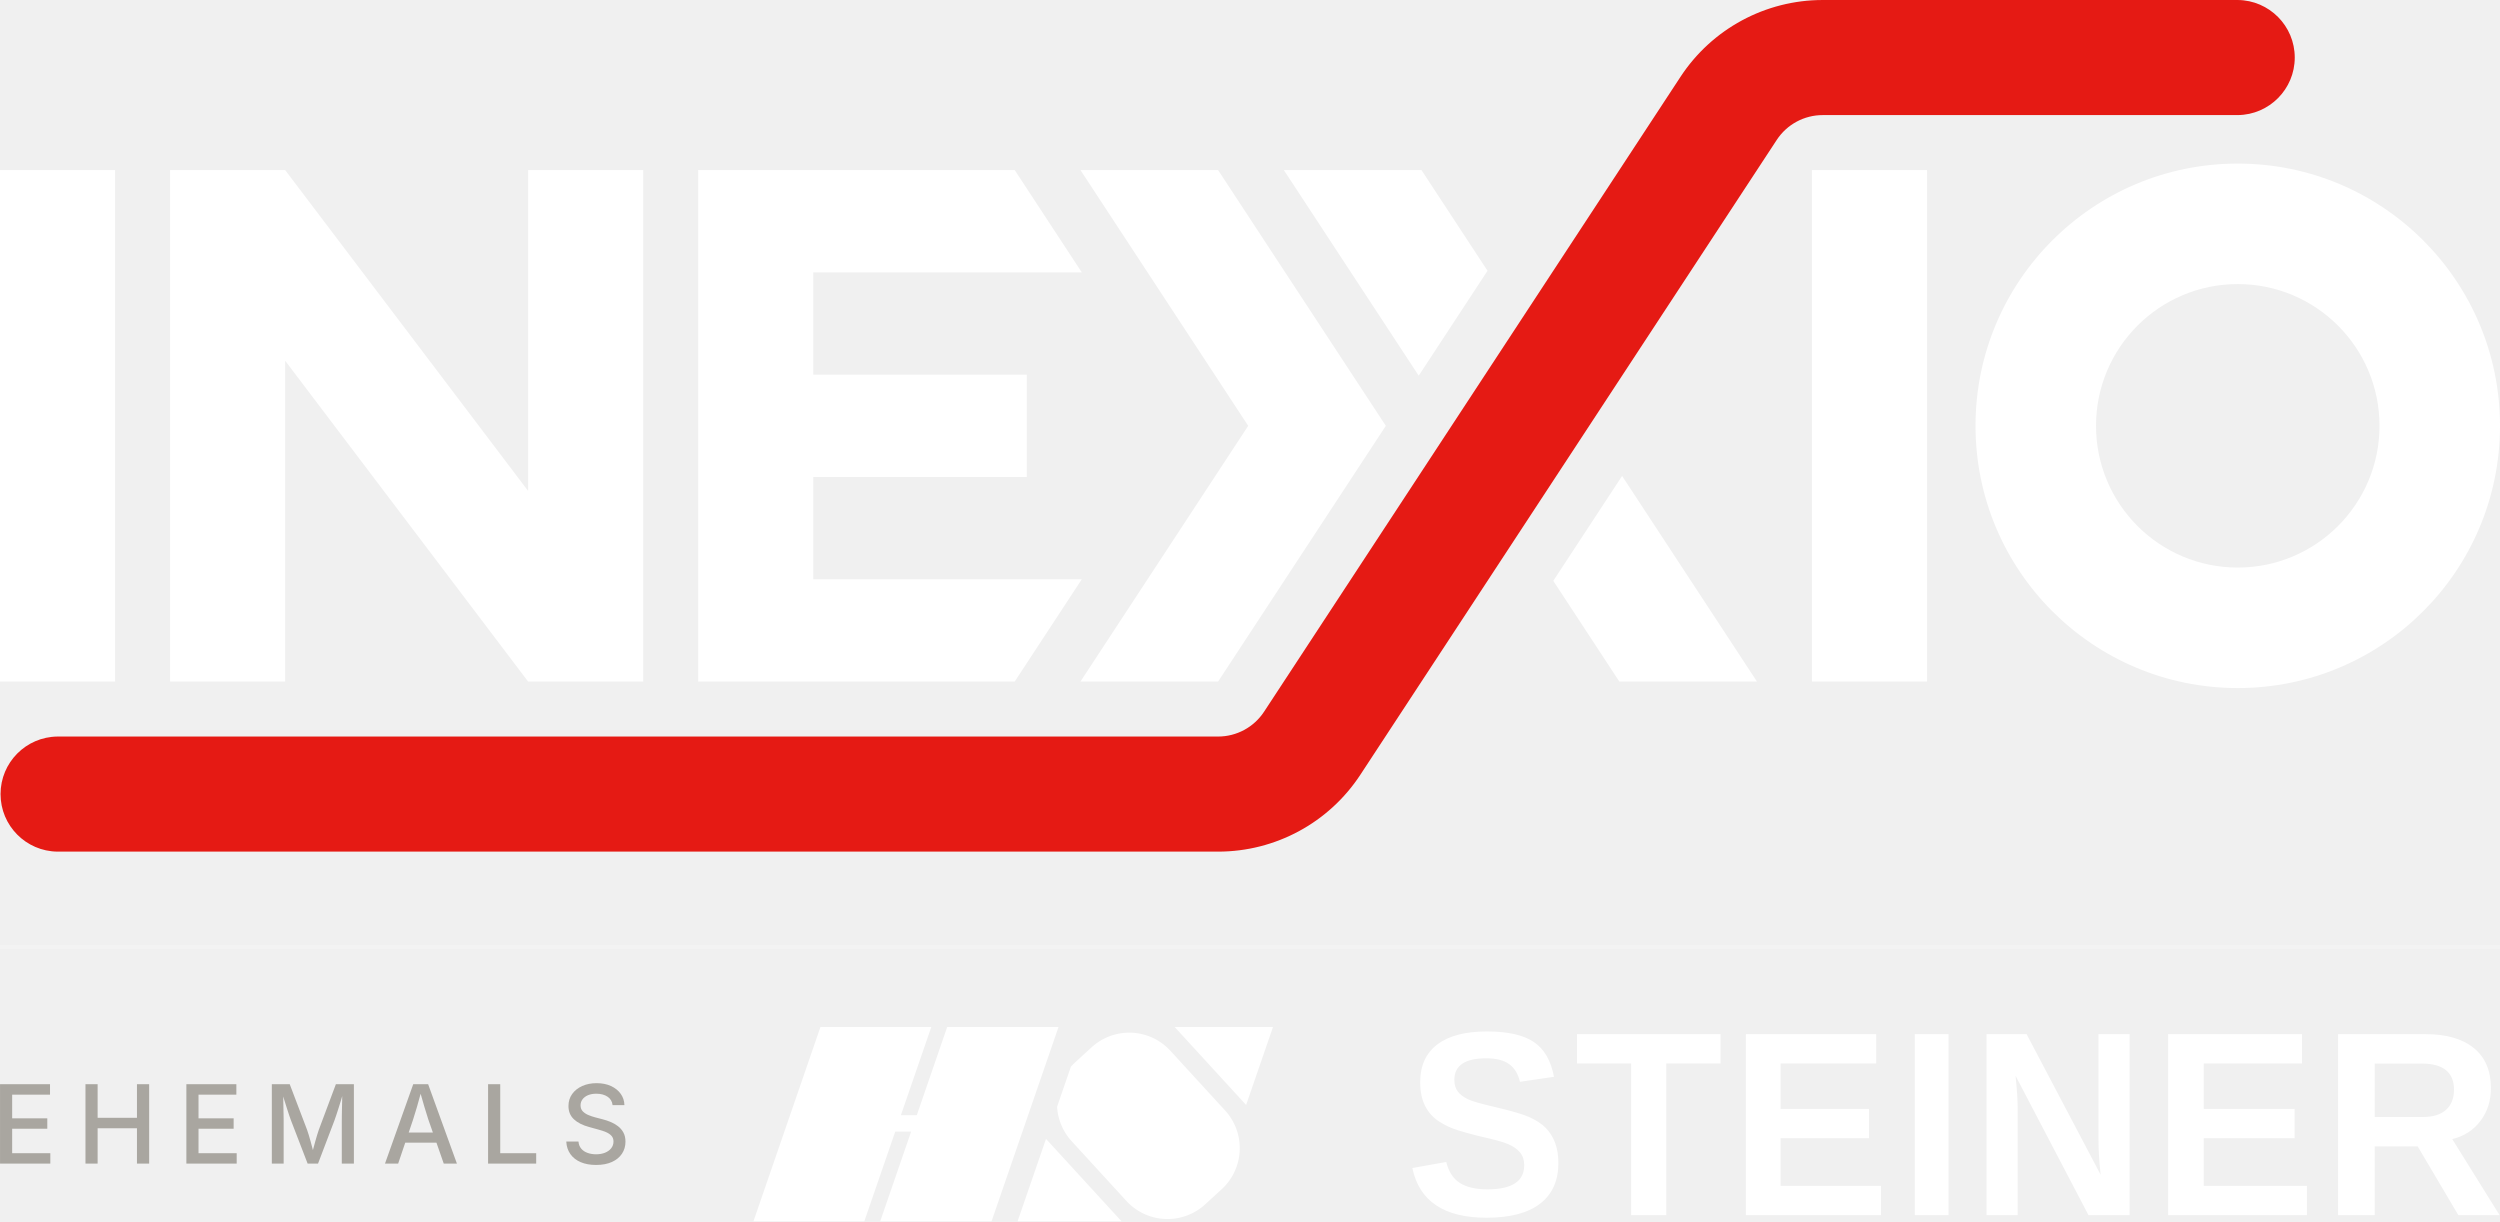
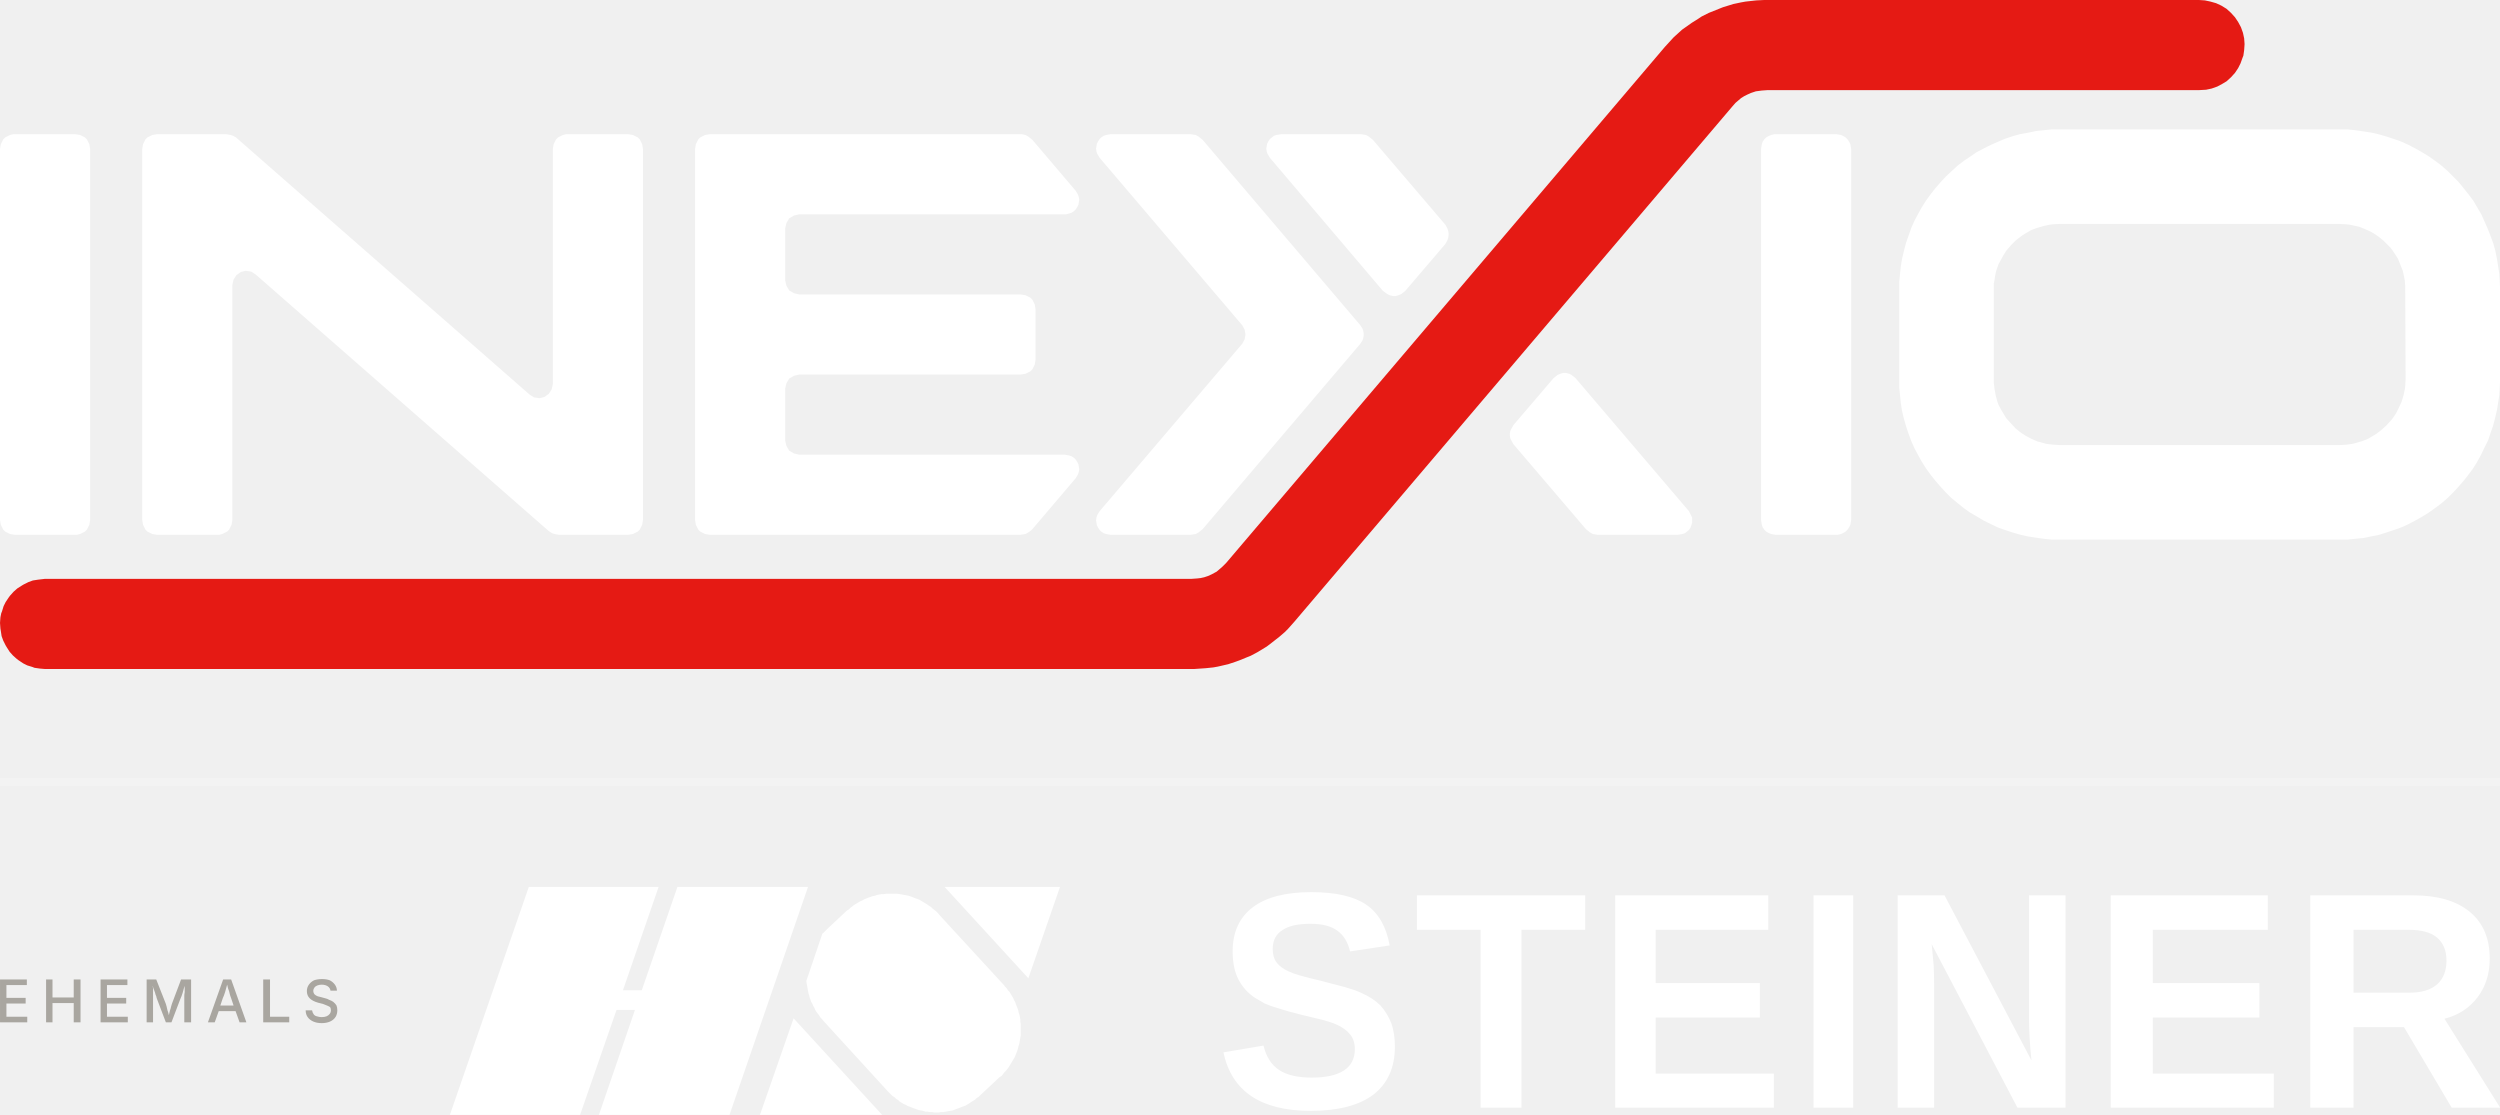
- <svg xmlns="http://www.w3.org/2000/svg" viewBox="0 0 4618.42 2256.3" width="461.84" height="225.63">
-   <g transform="translate(-823.86 -2408.73)">
-     <path fill="#FFFFFF" fill-rule="evenodd" d="M4069.62 3667.82L3815.36 3667.82L3693.34 3481.78L3820.47 3287.97ZM4383.8 2722.91L4383.8 3667.82L4171.19 3667.82L4171.19 2722.91ZM2819.85 3667.82L3129.74 3195.37L2819.85 2722.91L3074.11 2722.91L3384 3195.37L3074.11 3667.82ZM3444.74 3102.77L3571.86 2908.95L3449.84 2722.91L3195.58 2722.91ZM2720.76 3100.88L2720.76 3289.86L2326.26 3289.86L2326.26 3478.84L2822.33 3478.84L2698.38 3667.82L2113.65 3667.82L2113.65 2722.91L2698.38 2722.91L2822.33 2911.9L2326.26 2911.9L2326.26 3100.88ZM823.86 3667.82L1036.47 3667.82L1036.47 2722.91L823.86 2722.91ZM1799.47 3315.64L1799.47 2722.91L2012.08 2722.91L2012.08 3667.82L1799.47 3667.82L1350.64 3075.09L1350.64 3667.82L1138.04 3667.82L1138.04 2722.91L1350.64 2722.91ZM4473.38 3195.37A484.45 484.45 0 1 0 5442.28 3195.37A484.45 484.45 0 1 0 4473.38 3195.37ZM4695.98 3195.37A261.85 261.85 0 1 0 5219.68 3195.37A261.85 261.85 0 1 0 4695.98 3195.37Z" />
-     <path fill="#E51A14" d="M930.16 3769.39L3074.11 3769.39A101.57 101.57 0 0 0 3159.04 3723.53L3928.39 2550.59A314.18 314.18 0 0 1 4191.1 2408.73L4957.83 2408.73A106.31 106.31 0 0 1 4957.83 2621.34L4191.1 2621.34A101.57 101.57 0 0 0 4106.17 2667.2L3336.82 3840.14A314.18 314.18 0 0 1 3074.11 3982L930.16 3982A106.31 106.31 0 0 1 930.16 3769.39Z" />
-   </g>
-   <rect x="0" y="1746.07" width="4618.42" height="7.2" fill="#FFFFFF" fill-opacity="0.2" />
-   <path fill="#A9A6A0" transform="translate(-16.2 -2026.5) scale(2)" d="M54.58 2088.07L8.12 2088.07L8.12 2014.73L54.29 2014.73L54.29 2024.38L19.34 2024.38L19.34 2046.23L51.78 2046.23L51.78 2055.83L19.34 2055.83L19.34 2078.42L54.58 2078.42L54.58 2088.07ZM98.27 2088.07L87.05 2088.07L87.05 2014.73L98.27 2014.73L98.27 2045.74L134.60 2045.74L134.60 2014.73L145.87 2014.73L145.87 2088.07L134.60 2088.07L134.60 2055.39L98.27 2055.39L98.27 2088.07ZM226.72 2088.07L180.25 2088.07L180.25 2014.73L226.42 2014.73L226.42 2024.38L191.47 2024.38L191.47 2046.23L223.91 2046.23L223.91 2055.83L191.47 2055.83L191.47 2078.42L226.72 2078.42L226.72 2088.07ZM270.11 2088.07L259.18 2088.07L259.18 2014.73L275.72 2014.73L291.72 2056.81Q292.40 2058.68 293.27 2061.54Q294.13 2064.39 295.06 2067.74Q296.00 2071.09 296.83 2074.34L296.83 2074.34Q296.98 2074.98 297.13 2075.57L297.13 2075.57Q297.28 2075.02 297.42 2074.48L297.42 2074.48Q298.26 2071.28 299.20 2067.94Q300.13 2064.59 301.02 2061.64Q301.90 2058.68 302.59 2056.81L302.59 2056.81L318.34 2014.73L334.98 2014.73L334.98 2088.07L323.81 2088.07L323.81 2048.59Q323.81 2046.33 323.86 2043.18Q323.90 2040.03 323.98 2036.51Q324.05 2032.99 324.15 2029.40L324.15 2029.40Q324.15 2027.48 324.20 2025.66L324.20 2025.66Q323.61 2027.77 322.97 2029.89L322.97 2029.89Q321.79 2033.73 320.68 2037.27Q319.57 2040.82 318.56 2043.75Q317.56 2046.67 316.87 2048.59L316.87 2048.59L301.85 2088.07L292.26 2088.07L277.05 2048.59Q276.31 2046.72 275.35 2043.84Q274.39 2040.97 273.26 2037.45Q272.13 2033.93 270.95 2030.09L270.95 2030.09Q270.31 2028.07 269.67 2026.00L269.67 2026.00Q269.71 2027.48 269.76 2029.01L269.76 2029.01Q269.81 2032.55 269.89 2036.14Q269.96 2039.73 270.03 2042.96Q270.11 2046.18 270.11 2048.59L270.11 2048.59L270.11 2088.07ZM375.86 2088.07L363.70 2088.07L389.79 2014.73L403.57 2014.73L430.15 2088.07L417.99 2088.07L411.25 2068.72L382.41 2068.72L375.86 2088.07ZM385.61 2059.37L407.95 2059.37L403.72 2047.27Q402.05 2042.29 400.08 2035.55L400.08 2035.55Q398.50 2030.33 396.63 2023.54L396.63 2023.54Q394.76 2030.43 393.24 2035.70L393.24 2035.70Q391.22 2042.54 389.69 2047.27L389.69 2047.27L385.61 2059.37ZM503.37 2088.07L458.93 2088.07L458.93 2014.73L470.15 2014.73L470.15 2078.42L503.37 2078.42L503.37 2088.07ZM558.67 2089.30L558.67 2089.30Q550.45 2089.30 544.40 2086.69Q538.35 2084.08 534.93 2079.23Q531.51 2074.38 531.16 2067.69L531.16 2067.69L542.43 2067.69Q542.78 2071.68 545.02 2074.29Q547.26 2076.90 550.85 2078.17Q554.44 2079.45 558.62 2079.45L558.62 2079.45Q563.30 2079.45 566.92 2078.00Q570.54 2076.55 572.65 2073.87Q574.77 2071.19 574.77 2067.64L574.77 2067.64Q574.77 2064.44 572.92 2062.40Q571.08 2060.36 567.95 2059.00Q564.83 2057.65 560.84 2056.62L560.84 2056.62L552.28 2054.25Q543.27 2051.84 538.22 2047.12Q533.18 2042.39 533.18 2034.86L533.18 2034.86Q533.18 2028.51 536.60 2023.76Q540.02 2019.01 545.90 2016.38Q551.78 2013.75 559.17 2013.75L559.17 2013.75Q566.70 2013.75 572.43 2016.38Q578.16 2019.01 581.44 2023.59Q584.71 2028.17 584.86 2034.03L584.86 2034.03L573.93 2034.03Q573.39 2029.01 569.28 2026.25Q565.17 2023.49 558.92 2023.49L558.92 2023.49Q554.49 2023.49 551.22 2024.87Q547.94 2026.25 546.15 2028.69Q544.35 2031.12 544.35 2034.22L544.35 2034.22Q544.35 2037.72 546.49 2039.86Q548.63 2042.00 551.71 2043.25Q554.79 2044.51 557.59 2045.25L557.59 2045.25L564.73 2047.12Q568.22 2048.00 571.94 2049.50Q575.65 2051.01 578.80 2053.39Q581.95 2055.78 583.90 2059.30Q585.84 2062.82 585.84 2067.79L585.84 2067.79Q585.84 2073.99 582.64 2078.86Q579.44 2083.74 573.37 2086.52Q567.29 2089.30 558.67 2089.30Z" />
-   <path fill="#FFFFFF" transform="translate(1392.3 1897.27) scale(7.8)" d="M15.812 0L42.068 0L34.869 20.884L38.633 20.884L45.832 0L72.202 0L56.345 46L29.975 46L37.291 24.776L33.527 24.776L26.211 46L-0.045 46ZM62.512 46L69.236 26.495L87.109 46ZM99.717 0L122.997 0L116.633 18.461ZM106.928 42.009L106.583 42.314L106.228 42.607L105.862 42.888L105.487 43.155L105.103 43.41L104.71 43.65L104.309 43.877L103.9 44.09L103.485 44.288L103.062 44.472L102.633 44.641L102.199 44.795L101.76 44.933L101.316 45.056L100.868 45.164L100.416 45.256L99.962 45.332L99.505 45.392L99.046 45.436L98.586 45.464L98.126 45.476L97.665 45.472L97.205 45.452L96.745 45.416L96.288 45.364L95.832 45.296L95.379 45.212L94.929 45.112L94.483 44.997L94.041 44.866L93.604 44.72L93.173 44.558L92.747 44.382L92.328 44.191L91.915 43.985L91.511 43.766L91.114 43.532L90.725 43.284L90.345 43.023L89.975 42.749L89.614 42.462L89.264 42.163L88.924 41.852L88.596 41.529L88.279 41.195L75.307 27.039L75.002 26.694L74.709 26.338L74.428 25.973L74.161 25.598L73.906 25.214L73.666 24.821L73.439 24.42L73.226 24.011L73.028 23.595L72.844 23.173L72.675 22.744L72.521 22.31L72.383 21.87L72.26 21.426L72.152 20.978L72.06 20.527L71.984 20.072L71.924 19.615L71.88 19.157L71.863 18.875L75.127 9.405L75.153 9.375L75.464 9.035L75.787 8.706L76.121 8.389L80.037 4.801L80.382 4.496L80.738 4.203L81.103 3.922L81.478 3.655L81.863 3.4L82.255 3.16L82.656 2.933L83.065 2.72L83.481 2.522L83.904 2.338L84.332 2.169L84.767 2.015L85.206 1.877L85.65 1.754L86.098 1.646L86.549 1.554L87.004 1.478L87.461 1.418L87.919 1.374L88.379 1.346L88.84 1.334L89.3 1.338L89.761 1.358L90.22 1.394L90.678 1.446L91.134 1.514L91.587 1.598L92.036 1.698L92.482 1.813L92.924 1.944L93.361 2.09L93.793 2.252L94.218 2.428L94.638 2.619L95.05 2.825L95.455 3.044L95.852 3.278L96.24 3.526L96.62 3.787L96.991 4.061L97.351 4.348L97.702 4.647L98.041 4.958L98.37 5.281L98.687 5.615L111.658 19.771L111.964 20.116L112.257 20.472L112.537 20.837L112.805 21.212L113.059 21.597L113.3 21.989L113.527 22.39L113.739 22.799L113.938 23.215L114.121 23.637L114.29 24.066L114.444 24.5L114.583 24.94L114.706 25.384L114.813 25.832L114.905 26.283L114.981 26.738L115.041 27.195L115.086 27.653L115.114 28.113L115.126 28.574L115.122 29.034L115.102 29.495L115.065 29.954L115.013 30.412L114.945 30.868L114.861 31.321L114.762 31.77L114.646 32.216L114.515 32.658L114.369 33.095L114.208 33.527L114.031 33.952L113.84 34.372L113.635 34.784L113.415 35.189L113.181 35.586L112.934 35.974L112.673 36.354L112.399 36.725L112.112 37.085L111.812 37.435L111.501 37.775L111.178 38.104L110.844 38.421ZM190.59 32.207L190.59 32.207Q190.59 38.505 186.263 41.837Q181.935 45.169 173.563 45.169L173.563 45.169Q158.481 45.169 156 33.394L156 33.394L164.034 31.964Q164.852 35.371 167.22 36.908Q169.588 38.444 173.788 38.444L173.788 38.444Q178.158 38.444 180.329 37.014Q182.499 35.584 182.499 32.724L182.499 32.724Q182.499 30.899 181.513 29.712Q180.526 28.526 178.694 27.735L178.694 27.735Q177.791 27.339 176.044 26.867Q174.296 26.396 171.702 25.818L171.702 25.818Q168.714 25.057 167.023 24.525Q165.331 23.992 164.316 23.49Q163.301 22.988 162.343 22.38L162.343 22.38Q160.229 21.01 159.045 18.728Q157.861 16.447 157.861 13.039L157.861 13.039Q157.861 7.228 161.906 4.139Q165.951 1.051 173.676 1.051L173.676 1.051Q181.062 1.051 184.769 3.546Q188.476 6.041 189.547 11.791L189.547 11.791L181.484 12.978Q180.864 10.209 178.961 8.81Q177.058 7.41 173.506 7.41L173.506 7.41Q169.729 7.41 167.84 8.688Q165.951 9.966 165.951 12.522L165.951 12.522Q165.951 14.195 166.755 15.26Q167.558 16.325 169.137 17.085L169.137 17.085Q170.631 17.816 175.536 18.941L175.536 18.941Q178.383 19.611 180.441 20.204Q182.499 20.797 183.74 21.345L183.74 21.345Q184.98 21.923 185.953 22.562Q186.925 23.201 187.63 23.931L187.63 23.931Q189.068 25.422 189.829 27.476Q190.59 29.53 190.59 32.207ZM229 8.627L216.144 8.627L216.144 44.56L207.828 44.56L207.828 8.627L195 8.627L195 1.69L229 1.69L229 8.627ZM243.216 37.623L267 37.623L267 44.56L235 44.56L235 1.69L265.858 1.69L265.858 8.627L243.216 8.627L243.216 19.398L264.159 19.398L264.159 26.335L243.216 26.335L243.216 37.623ZM275 1.69L283 1.69L283 44.56L275 44.56L275 1.69ZM299.373 19.276L299.373 19.276L299.373 44.56L292 44.56L292 1.69L301.483 1.69L319.014 34.976Q318.507 30.351 318.507 26.609L318.507 26.609L318.507 1.69L325.88 1.69L325.88 44.56L316.144 44.56L298.866 11.548Q299.119 13.952 299.246 15.884Q299.373 17.816 299.373 19.276ZM343.442 37.623L367.88 37.623L367.88 44.56L335 44.56L335 1.69L366.707 1.69L366.707 8.627L343.442 8.627L343.442 19.398L364.961 19.398L364.961 26.335L343.442 26.335L343.442 37.623ZM394.115 28.282L383.932 28.282L383.932 44.56L375.25 44.56L375.25 1.69L395.969 1.69Q403.386 1.69 407.418 4.991Q411.45 8.292 411.45 14.469L411.45 14.469Q411.45 18.972 408.978 22.243Q406.505 25.513 402.297 26.548L402.297 26.548L413.51 44.56L403.739 44.56L394.115 28.282ZM402.709 14.834L402.709 14.834Q402.709 11.761 400.796 10.209Q398.883 8.658 395.057 8.658L395.057 8.658L383.932 8.658L383.932 21.315L395.292 21.315Q398.942 21.315 400.825 19.611Q402.709 17.907 402.709 14.834Z" />
+ <svg xmlns="http://www.w3.org/2000/svg" viewBox="0 0 624.06 278.32" width="460" height="205.15">
+   <path fill="#FFFFFF" fill-rule="evenodd" d="M506.4 33.1l-2.2 .4-1.8 .5-1.8 .6-1.9 .8-1.8 .8-1.6 .8-1.9 1-1.6 1.1-1.5 1-1.7 1.3-1.4 1.3-1.4 1.3-1.4 1.5-1.3 1.5-1.1 1.4-1.3 1.8-1 1.6-.9 1.6-.9 1.7-.8 1.8-.7 2-.6 1.7-.5 1.9-.5 2.1-.3 1.8-.2 1.9-.2 2.1 0 2 0 22.3 0 2 .2 2 .2 2 .3 1.9 .4 1.7 .6 2.1 .6 1.8 .7 1.9 .8 1.8 .9 1.7 .9 1.6 1 1.6 1.3 1.8 1.2 1.5 1.3 1.5 1.2 1.3 1.4 1.4 1.7 1.4 1.5 1.2 1.4 1 1.9 1.1 1.5 .9 1.8 .9 1.9 .9 1.7 .6 1.8 .6 2.1 .6 1.8 .4 1.9 .3 2.1 .3 2 .2 1.9 0 69.9 0 2 0 1.9-.2 2.1-.2 1.9-.4 2-.4 1.9-.6 1.8-.6 1.7-.6 1.8-.8 1.7-.9 1.8-1 1.6-1 1.7-1.2 1.6-1.2 1.5-1.3 1.4-1.4 1.3-1.4 1.3-1.5 1.1-1.4 1.2-1.6 1-1.6 1-1.8 .9-1.9 .9-1.8 .6-1.8 .6-1.7 .5-1.9 .5-2.1 .3-1.9 .3-1.9 .1-1.9 .1-1.9 0-22.4-.1-2.2-.1-1.8-.3-1.9-.3-1.9-.4-2-.5-1.8-.7-1.9-.7-1.8-.8-1.8-.8-1.8-1-1.7-1-1.7-1.2-1.6-1.2-1.5-1.3-1.6-1.4-1.4-1.4-1.4-1.5-1.3-1.6-1.2-1.4-1-1.8-1.1-1.6-.9-1.7-.9-2-.9-1.7-.6-1.8-.6-2.1-.6-1.8-.4-1.9-.3-2.1-.3-1.9-.2-2 0-69.9 0-1.9 0-2 .2-1.9 .2zM588 56.4l.9 .2 1.5 .6 1.3 .6 .9 .5 1.2 .8 1.2 1 .7 .7 1 1 .6 .8 .8 1.2 .5 .8 .6 1.5 .6 1.5 .3 1.4 .2 1 .1 1.4 .1 23.3-.1 1.7-.1 .8-.3 1.4-.5 1.7-.7 1.5-.7 1.4-.8 1.2-.5 .6-1.1 1.2-1.2 1.1-1.3 1-1.5 .9-.7 .4-1.3 .5-1.7 .5-.8 .2-1.4 .2-1.7 .1-70 0-1.6-.1-1.7-.2-1.4-.4-.8-.2-1.6-.7-1.3-.7-.8-.5-.7-.5-1.1-.9-1.2-1.3-1-1.1-.4-.6-.9-1.5-.7-1.3-.3-.8-.4-1.5-.3-1.6-.2-1.6 0-23.3 0-1.5 .2-1 .1-.8 .3-1.4 .6-1.7 .4-.7 .7-1.3 .8-1.3 1.2-1.4 1.1-1.1 .6-.5 1.2-.9 1.5-.9 .7-.4 1.4-.5 1.7-.5 1.4-.3 .8-.1 1.6-.1 70 0 1.8 .1 .8 .1zM462.1 37.2l-.2-1.2-.3-.6-.4-.6-.5-.5-.5-.3-.6-.3-1.2-.2-15.2 0-.3 0-.8 .2-.7 .3-.5 .3-.5 .5-.4 .6-.2 .6-.2 1.2 0 92.6 .2 1.2 .2 .6 .4 .6 .5 .5 .5 .3 .7 .3 1.1 .2 15.2 0 .3 0 .9-.2 .6-.3 .5-.3 .5-.5 .4-.6 .3-.6 .2-1.2zM395.9 132.1l1 .8 .7 .4 1.2 .2 20 0 1.2-.2 .6-.2 .5-.4 .5-.4 .4-.6 .2-.6 .2-.6 0-.6 0-.7-.3-.6-.5-1-28.3-33.2-1-.8-.6-.3-.8-.2-.7 0-.7 .2-.7 .3-1 .8-10 11.7-.5 .9-.3 .6-.1 .6 0 .6 .1 .6 .3 .6 .5 .9zM342.7 34.9l-1-.8-.7-.4-1.2-.2-20 0-1.2 .2-.6 .2-.5 .4-.5 .4-.4 .6-.3 .6-.1 .6-.1 .6 .1 .7 .2 .6 .6 1 28.2 33.2 1.1 .8 .6 .3 .8 .2 .7 0 .7-.2 .7-.3 1-.8 10-11.7 .5-.9 .2-.6 .1-.6 0-.6-.1-.6-.2-.6-.5-.9zM310.1 81.2l.6 1.1 .2 1.2-.2 1.2-.6 1.1-35.6 41.8-.2 .3-.4 .7-.2 .6-.1 .7 .1 .6 .1 .6 .3 .6 .4 .6 .4 .4 .6 .4 .6 .2 1.1 .2 20 0 1.3-.2 .7-.4 1-.8 39.3-46.2 .6-.9 .2-.6 .1-.6 0-.6-.1-.6-.2-.6-.6-.9-39.3-46.2-1-.8-.7-.4-1.3-.2-20 0-1.1 .2-.6 .2-.6 .4-.4 .4-.4 .6-.3 .6-.1 .6-.1 .6 .1 .7 .2 .6 .6 1zM196 57l.3-1.3 .7-1.2 1.2-.7 1.3-.3 66.3 0 .3 0 .8-.2 .6-.2 .6-.4 .4-.4 .4-.6 .3-.6 .1-.6 .1-.6-.1-.7-.2-.6-.6-1-10.8-12.7-1-.8-.7-.4-.9-.2-.4 0-77.5 0-1.2 .2-.6 .3-.6 .3-.5 .5-.3 .6-.3 .6-.2 1.2 0 92.6 .2 1.2 .3 .6 .3 .6 .5 .5 .6 .3 .6 .3 1.2 .2 77.5 0 1.3-.2 .7-.4 .7-.5 .3-.3 10.8-12.7 .6-1 .2-.6 .1-.7-.1-.6-.1-.6-.3-.6-.4-.6-.4-.4-.6-.4-.6-.2-1.1-.2-66.3 0-1.3-.3-1.2-.7-.7-1.2-.3-1.3 0-13 .3-1.3 .7-1.2 1.2-.7 1.3-.3 55.3 0 1.2-.2 .6-.3 .6-.3 .5-.5 .3-.6 .3-.6 .2-1.2 0-12.6-.2-1.2-.3-.6-.3-.6-.5-.5-.6-.3-.6-.3-1.2-.2-55.3 0-1.3-.3-1.2-.7-.7-1.2-.3-1.3zM58 71.1l.3-1.3 .7-1.1 1.1-.8 1.2-.3 1.4 .2 1.1 .7 73.1 64 .9 .6 .6 .2 1.1 .2 17.3 0 1.2-.2 .6-.3 .6-.3 .5-.5 .3-.6 .3-.6 .2-1.2 0-92.6-.2-1.2-.3-.6-.3-.6-.5-.5-.6-.3-.6-.3-1.2-.2-15.1 0-.4 0-.8 .2-.6 .3-.6 .3-.5 .5-.3 .6-.3 .6-.2 1.2 0 58.7-.3 1.3-.7 1.1-1.1 .8-1.2 .3-1.4-.2-1.1-.7-73.3-64.2-.7-.4-.6-.2-1.1-.2-17.3 0-1.2 .2-.6 .3-.6 .3-.5 .5-.3 .6-.3 .6-.2 1.2 0 92.6 .2 1.2 .3 .6 .3 .6 .5 .5 .6 .3 .6 .3 1.2 .2 15.1 0 .4 0 .8-.2 .6-.3 .6-.3 .5-.5 .3-.6 .3-.6 .2-1.2zM22.5 37.2l-.2-1.2-.3-.6-.3-.6-.5-.5-.6-.3-.6-.3-1.2-.2-15.1 0-.4 0-.8 .2-.6 .3-.6 .3-.5 .5-.3 .6-.3 .6-.2 1.2 0 92.6 .2 1.2 .3 .6 .3 .6 .5 .5 .6 .3 .6 .3 1.2 .2 15.1 0 .4 0 .8-.2 .6-.3 .6-.3 .5-.5 .3-.6 .3-.6 .2-1.2z" />
+   <path fill="#E51A14" d="M298.1 167l2.9-.2 1.9-.2 1.1-.2 2.6-.6 1.8-.6 1.1-.4 1.7-.7 1-.4 1.7-.9 2.3-1.4 .8-.6 2.3-1.8 1.4-1.2 .8-.8 1.6-1.8 109.4-128.7 .7-.8 .7-.6 .7-.6 .8-.5 .8-.4 .9-.4 1.2-.4 1.5-.2 1.4-.1 107.7 0 1.8-.1 1.4-.3 1.4-.5 1.3-.7 1-.6 1.1-1 1-1.1 .8-1.2 .6-1.2 .5-1.4 .2-.5 .2-1.4 .1-1.5-.1-1.4-.3-1.4-.5-1.4-.7-1.3-.8-1.2-1-1.1-1.1-1-1.3-.8-1.3-.6-1.4-.4-1.4-.3-1.5-.1-108.5 0-2 .1-2.7 .3-1.1 .2-1.9 .4-2.6 .8-1 .4-2.5 1-1.8 .9-.9 .6-1.6 1-2.4 1.7-2.1 1.9-2.2 2.4-109.5 128.8-1 1-.7 .6-.7 .6-1.3 .7-.9 .4-.9 .3-.9 .2-.9 .1-1.4 .1-286.2 0-1.7 .2-1.3 .2-1.1 .4-1.2 .6-.5 .3-1.1 .7-.9 .8-.9 1-.3 .4-.8 1.2-.5 1-.4 1.3-.2 .5-.2 1-.1 1.4 .1 1.4 .1 .6 .2 1.3 .4 1.1 .6 1.2 .3 .5 .7 1.1 .8 .9 1 .9 .4 .3 1.2 .8 1 .5 1.3 .4 .5 .2 1.4 .2 1.2 .1z" />
+   <rect x="0" y="194.2" width="624.06" height="2" fill="#FFFFFF" fill-opacity="0.2" />
+   <path fill="#A9A6A0" d="M 6.8,255.2 L 0,255.2 L 0,244.5 L 6.7,244.5 L 6.7,245.9 L 1.6,245.9 L 1.6,249.1 L 6.4,249.1 L 6.4,250.5 L 1.6,250.5 L 1.6,253.8 L 6.8,253.8 L 6.8,255.2 Z M 13.1,255.2 L 11.5,255.2 L 11.5,244.5 L 13.1,244.5 L 13.1,249 L 18.4,249 L 18.4,244.5 L 20.1,244.5 L 20.1,255.2 L 18.4,255.2 L 18.4,250.4 L 13.1,250.4 L 13.1,255.2 Z M 31.9,255.2 L 25.1,255.2 L 25.1,244.5 L 31.8,244.5 L 31.8,245.9 L 26.7,245.9 L 26.7,249.1 L 31.5,249.1 L 31.5,250.5 L 26.7,250.5 L 26.7,253.8 L 31.9,253.8 L 31.9,255.2 Z M 38.2,255.2 L 36.6,255.2 L 36.6,244.5 L 39,244.5 L 41.4,250.6 Q 41.5,250.9 41.6,251.3 Q 41.7,251.7 41.8,252.2 Q 42,252.7 42.1,253.2 L 42.1,253.2 Q 42.1,253.3 42.1,253.4 L 42.1,253.4 Q 42.2,253.3 42.2,253.2 L 42.2,253.2 Q 42.3,252.7 42.4,252.3 Q 42.6,251.8 42.7,251.3 Q 42.8,250.9 42.9,250.6 L 42.9,250.6 L 45.2,244.5 L 47.7,244.5 L 47.7,255.2 L 46,255.2 L 46,249.4 Q 46,249.1 46,248.6 Q 46,248.2 46.1,247.7 Q 46.1,247.2 46.1,246.6 L 46.1,246.6 Q 46.1,246.4 46.1,246.1 L 46.1,246.1 Q 46,246.4 45.9,246.7 L 45.9,246.7 Q 45.7,247.3 45.6,247.8 Q 45.4,248.3 45.3,248.7 Q 45.1,249.2 45,249.4 L 45,249.4 L 42.8,255.2 L 41.4,255.2 L 39.2,249.4 Q 39.1,249.2 39,248.7 Q 38.8,248.3 38.7,247.8 Q 38.5,247.3 38.3,246.7 L 38.3,246.7 Q 38.2,246.4 38.1,246.1 L 38.1,246.1 Q 38.1,246.4 38.2,246.6 L 38.2,246.6 Q 38.2,247.1 38.2,247.6 Q 38.2,248.1 38.2,248.6 Q 38.2,249.1 38.2,249.4 L 38.2,249.4 L 38.2,255.2 Z M 53.6,255.2 L 51.9,255.2 L 55.7,244.5 L 57.7,244.5 L 61.5,255.2 L 59.8,255.2 L 58.8,252.4 L 54.6,252.4 L 53.6,255.2 Z M 55,251 L 58.3,251 L 57.7,249.2 Q 57.4,248.5 57.2,247.5 L 57.2,247.5 Q 56.9,246.8 56.7,245.8 L 56.7,245.8 Q 56.4,246.8 56.2,247.6 L 56.2,247.6 Q 55.9,248.6 55.6,249.2 L 55.6,249.2 L 55,251 Z M 72.2,255.2 L 65.7,255.2 L 65.7,244.5 L 67.4,244.5 L 67.4,253.8 L 72.2,253.8 L 72.2,255.2 Z M 80.3,255.4 L 80.3,255.4 Q 79.1,255.4 78.2,255 Q 77.3,254.6 76.8,253.9 Q 76.3,253.2 76.3,252.2 L 76.3,252.2 L 77.9,252.2 Q 78,252.8 78.3,253.2 Q 78.6,253.6 79.1,253.7 Q 79.7,253.9 80.3,253.9 L 80.3,253.9 Q 81,253.9 81.5,253.7 Q 82,253.5 82.3,253.1 Q 82.6,252.7 82.6,252.2 L 82.6,252.2 Q 82.6,251.7 82.4,251.4 Q 82.1,251.2 81.6,251 Q 81.2,250.8 80.6,250.6 L 80.6,250.6 L 79.4,250.3 Q 78,249.9 77.3,249.2 Q 76.6,248.5 76.6,247.4 L 76.6,247.4 Q 76.6,246.5 77.1,245.8 Q 77.6,245.1 78.4,244.7 Q 79.3,244.4 80.4,244.4 L 80.4,244.4 Q 81.5,244.4 82.3,244.7 Q 83.1,245.1 83.6,245.8 Q 84.1,246.5 84.1,247.3 L 84.1,247.3 L 82.5,247.3 Q 82.4,246.6 81.8,246.2 Q 81.2,245.8 80.3,245.8 L 80.3,245.8 Q 79.7,245.8 79.2,246 Q 78.7,246.2 78.5,246.5 Q 78.2,246.9 78.2,247.3 L 78.2,247.3 Q 78.2,247.8 78.5,248.2 Q 78.8,248.5 79.3,248.7 Q 79.7,248.8 80.1,248.9 L 80.1,248.9 L 81.2,249.2 Q 81.7,249.3 82.2,249.6 Q 82.8,249.8 83.2,250.1 Q 83.7,250.5 84,251 Q 84.2,251.5 84.2,252.2 L 84.2,252.2 Q 84.2,253.1 83.8,253.8 Q 83.3,254.6 82.4,255 Q 81.5,255.4 80.3,255.4 Z" />
+   <path fill="#FFFFFF" d="M 132,221.4 L 164.4,221.4 L 155.5,247.2 L 160.2,247.2 L 169.1,221.4 L 201.7,221.4 L 182.1,278.3 L 149.5,278.3 L 158.5,252.1 L 153.9,252.1 L 144.8,278.3 L 112.3,278.3 Z M 189.7,278.3 L 198.1,254.2 L 220.2,278.3 Z M 235.8,221.4 L 264.6,221.4 L 256.7,244.2 Z M 244.7,273.4 L 244.3,273.8 L 243.8,274.1 L 243.4,274.5 L 242.9,274.8 L 242.4,275.1 L 242,275.4 L 241.5,275.7 L 241,276 L 240.4,276.2 L 239.9,276.4 L 239.4,276.6 L 238.8,276.8 L 238.3,277 L 237.8,277.2 L 237.2,277.3 L 236.6,277.4 L 236.1,277.5 L 235.5,277.6 L 234.9,277.6 L 234.4,277.7 L 233.8,277.7 L 233.2,277.7 L 232.7,277.6 L 232.1,277.6 L 231.5,277.5 L 231,277.5 L 230.4,277.3 L 229.9,277.2 L 229.3,277.1 L 228.8,276.9 L 228.2,276.7 L 227.7,276.5 L 227.2,276.3 L 226.6,276.1 L 226.1,275.8 L 225.6,275.6 L 225.1,275.3 L 224.6,275 L 224.2,274.6 L 223.7,274.3 L 223.3,273.9 L 222.8,273.6 L 222.4,273.2 L 222,272.8 L 221.6,272.4 L 205.6,254.9 L 205.2,254.4 L 204.8,254 L 204.5,253.5 L 204.2,253.1 L 203.8,252.6 L 203.5,252.1 L 203.3,251.6 L 203,251.1 L 202.8,250.6 L 202.5,250.1 L 202.3,249.5 L 202.1,249 L 202,248.5 L 201.8,247.9 L 201.7,247.4 L 201.6,246.8 L 201.5,246.2 L 201.4,245.7 L 201.3,245.1 L 201.3,244.8 L 205.3,233 L 205.4,233 L 205.8,232.6 L 206.2,232.2 L 206.6,231.8 L 211.4,227.3 L 211.9,227 L 212.3,226.6 L 212.7,226.3 L 213.2,225.9 L 213.7,225.6 L 214.2,225.3 L 214.7,225 L 215.2,224.8 L 215.7,224.5 L 216.2,224.3 L 216.7,224.1 L 217.3,223.9 L 217.8,223.7 L 218.4,223.6 L 218.9,223.4 L 219.5,223.3 L 220,223.2 L 220.6,223.2 L 221.2,223.1 L 221.7,223.1 L 222.3,223.1 L 222.9,223.1 L 223.5,223.1 L 224,223.1 L 224.6,223.2 L 225.2,223.3 L 225.7,223.4 L 226.3,223.5 L 226.8,223.6 L 227.4,223.8 L 227.9,224 L 228.4,224.2 L 229,224.4 L 229.5,224.6 L 230,224.9 L 230.5,225.2 L 231,225.5 L 231.5,225.8 L 231.9,226.1 L 232.4,226.4 L 232.8,226.8 L 233.3,227.2 L 233.7,227.5 L 234.1,227.9 L 234.5,228.4 L 250.6,245.9 L 250.9,246.3 L 251.3,246.7 L 251.6,247.2 L 252,247.6 L 252.3,248.1 L 252.6,248.6 L 252.9,249.1 L 253.1,249.6 L 253.4,250.1 L 253.6,250.7 L 253.8,251.2 L 254,251.7 L 254.2,252.3 L 254.3,252.8 L 254.5,253.4 L 254.6,253.9 L 254.7,254.5 L 254.7,255.1 L 254.8,255.6 L 254.8,256.2 L 254.8,256.8 L 254.8,257.3 L 254.8,257.9 L 254.8,258.5 L 254.7,259 L 254.6,259.6 L 254.5,260.2 L 254.4,260.7 L 254.2,261.3 L 254.1,261.8 L 253.9,262.4 L 253.7,262.9 L 253.5,263.4 L 253.3,263.9 L 253,264.4 L 252.7,264.9 L 252.4,265.4 L 252.1,265.9 L 251.8,266.4 L 251.5,266.8 L 251.1,267.3 L 250.7,267.7 L 250.4,268.1 L 250,268.6 L 249.5,268.9 Z M 348.2,261.3 L 348.2,261.3 Q 348.2,269 342.9,273.2 Q 337.5,277.3 327.2,277.3 L 327.2,277.3 Q 308.5,277.3 305.4,262.7 L 305.4,262.7 L 315.4,261 Q 316.4,265.2 319.3,267.1 Q 322.2,269 327.4,269 L 327.4,269 Q 332.8,269 335.5,267.2 Q 338.2,265.4 338.2,261.9 L 338.2,261.9 Q 338.2,259.6 337,258.2 Q 335.8,256.7 333.5,255.7 L 333.5,255.7 Q 332.4,255.2 330.2,254.6 Q 328.1,254.1 324.8,253.3 L 324.8,253.3 Q 321.2,252.4 319.1,251.7 Q 317,251.1 315.7,250.5 Q 314.5,249.8 313.3,249.1 L 313.3,249.1 Q 310.7,247.4 309.2,244.6 Q 307.7,241.8 307.7,237.5 L 307.7,237.5 Q 307.7,230.3 312.7,226.5 Q 317.7,222.7 327.3,222.7 L 327.3,222.7 Q 336.4,222.7 341,225.8 Q 345.6,228.9 346.9,236 L 346.9,236 L 337,237.5 Q 336.2,234 333.8,232.3 Q 331.5,230.6 327.1,230.6 L 327.1,230.6 Q 322.4,230.6 320.1,232.2 Q 317.7,233.7 317.7,236.9 L 317.7,236.9 Q 317.7,239 318.7,240.3 Q 319.7,241.6 321.7,242.5 L 321.7,242.5 Q 323.5,243.4 329.6,244.8 L 329.6,244.8 Q 333.1,245.7 335.7,246.4 Q 338.2,247.1 339.7,247.8 L 339.7,247.8 Q 341.3,248.5 342.5,249.3 Q 343.7,250.1 344.6,251 L 344.6,251 Q 346.3,252.9 347.3,255.4 Q 348.2,257.9 348.2,261.3 Z M 395.7,232.1 L 379.8,232.1 L 379.8,276.5 L 369.6,276.5 L 369.6,232.1 L 353.7,232.1 L 353.7,223.5 L 395.7,223.5 L 395.7,232.1 Z M 413.3,268 L 442.8,268 L 442.8,276.5 L 403.2,276.5 L 403.2,223.5 L 441.4,223.5 L 441.4,232.1 L 413.3,232.1 L 413.3,245.4 L 439.3,245.4 L 439.3,254 L 413.3,254 L 413.3,268 Z M 452.7,223.5 L 462.6,223.5 L 462.6,276.5 L 452.7,276.5 L 452.7,223.5 Z M 482.8,245.3 L 482.8,245.3 L 482.8,276.5 L 473.7,276.5 L 473.7,223.5 L 485.4,223.5 L 507.1,264.7 Q 506.5,259 506.5,254.3 L 506.5,254.3 L 506.5,223.5 L 515.6,223.5 L 515.6,276.5 L 503.6,276.5 L 482.2,235.7 Q 482.5,238.7 482.7,241.1 Q 482.8,243.4 482.8,245.3 Z M 537.4,268 L 567.6,268 L 567.6,276.5 L 526.9,276.5 L 526.9,223.5 L 566.1,223.5 L 566.1,232.1 L 537.4,232.1 L 537.4,245.4 L 564,245.4 L 564,254 L 537.4,254 L 537.4,268 Z M 600.1,256.4 L 587.5,256.4 L 587.5,276.5 L 576.7,276.5 L 576.7,223.5 L 602.4,223.5 Q 611.5,223.5 616.5,227.6 Q 621.5,231.7 621.5,239.3 L 621.5,239.3 Q 621.5,244.9 618.5,248.9 Q 615.4,253 610.2,254.3 L 610.2,254.3 L 624.1,276.5 L 612,276.5 L 600.1,256.4 Z M 610.7,239.8 L 610.7,239.8 Q 610.7,236 608.3,234 Q 606,232.1 601.2,232.1 L 601.2,232.1 L 587.5,232.1 L 587.5,247.8 L 601.5,247.8 Q 606,247.8 608.4,245.7 Q 610.7,243.6 610.7,239.8 Z" />
</svg>
